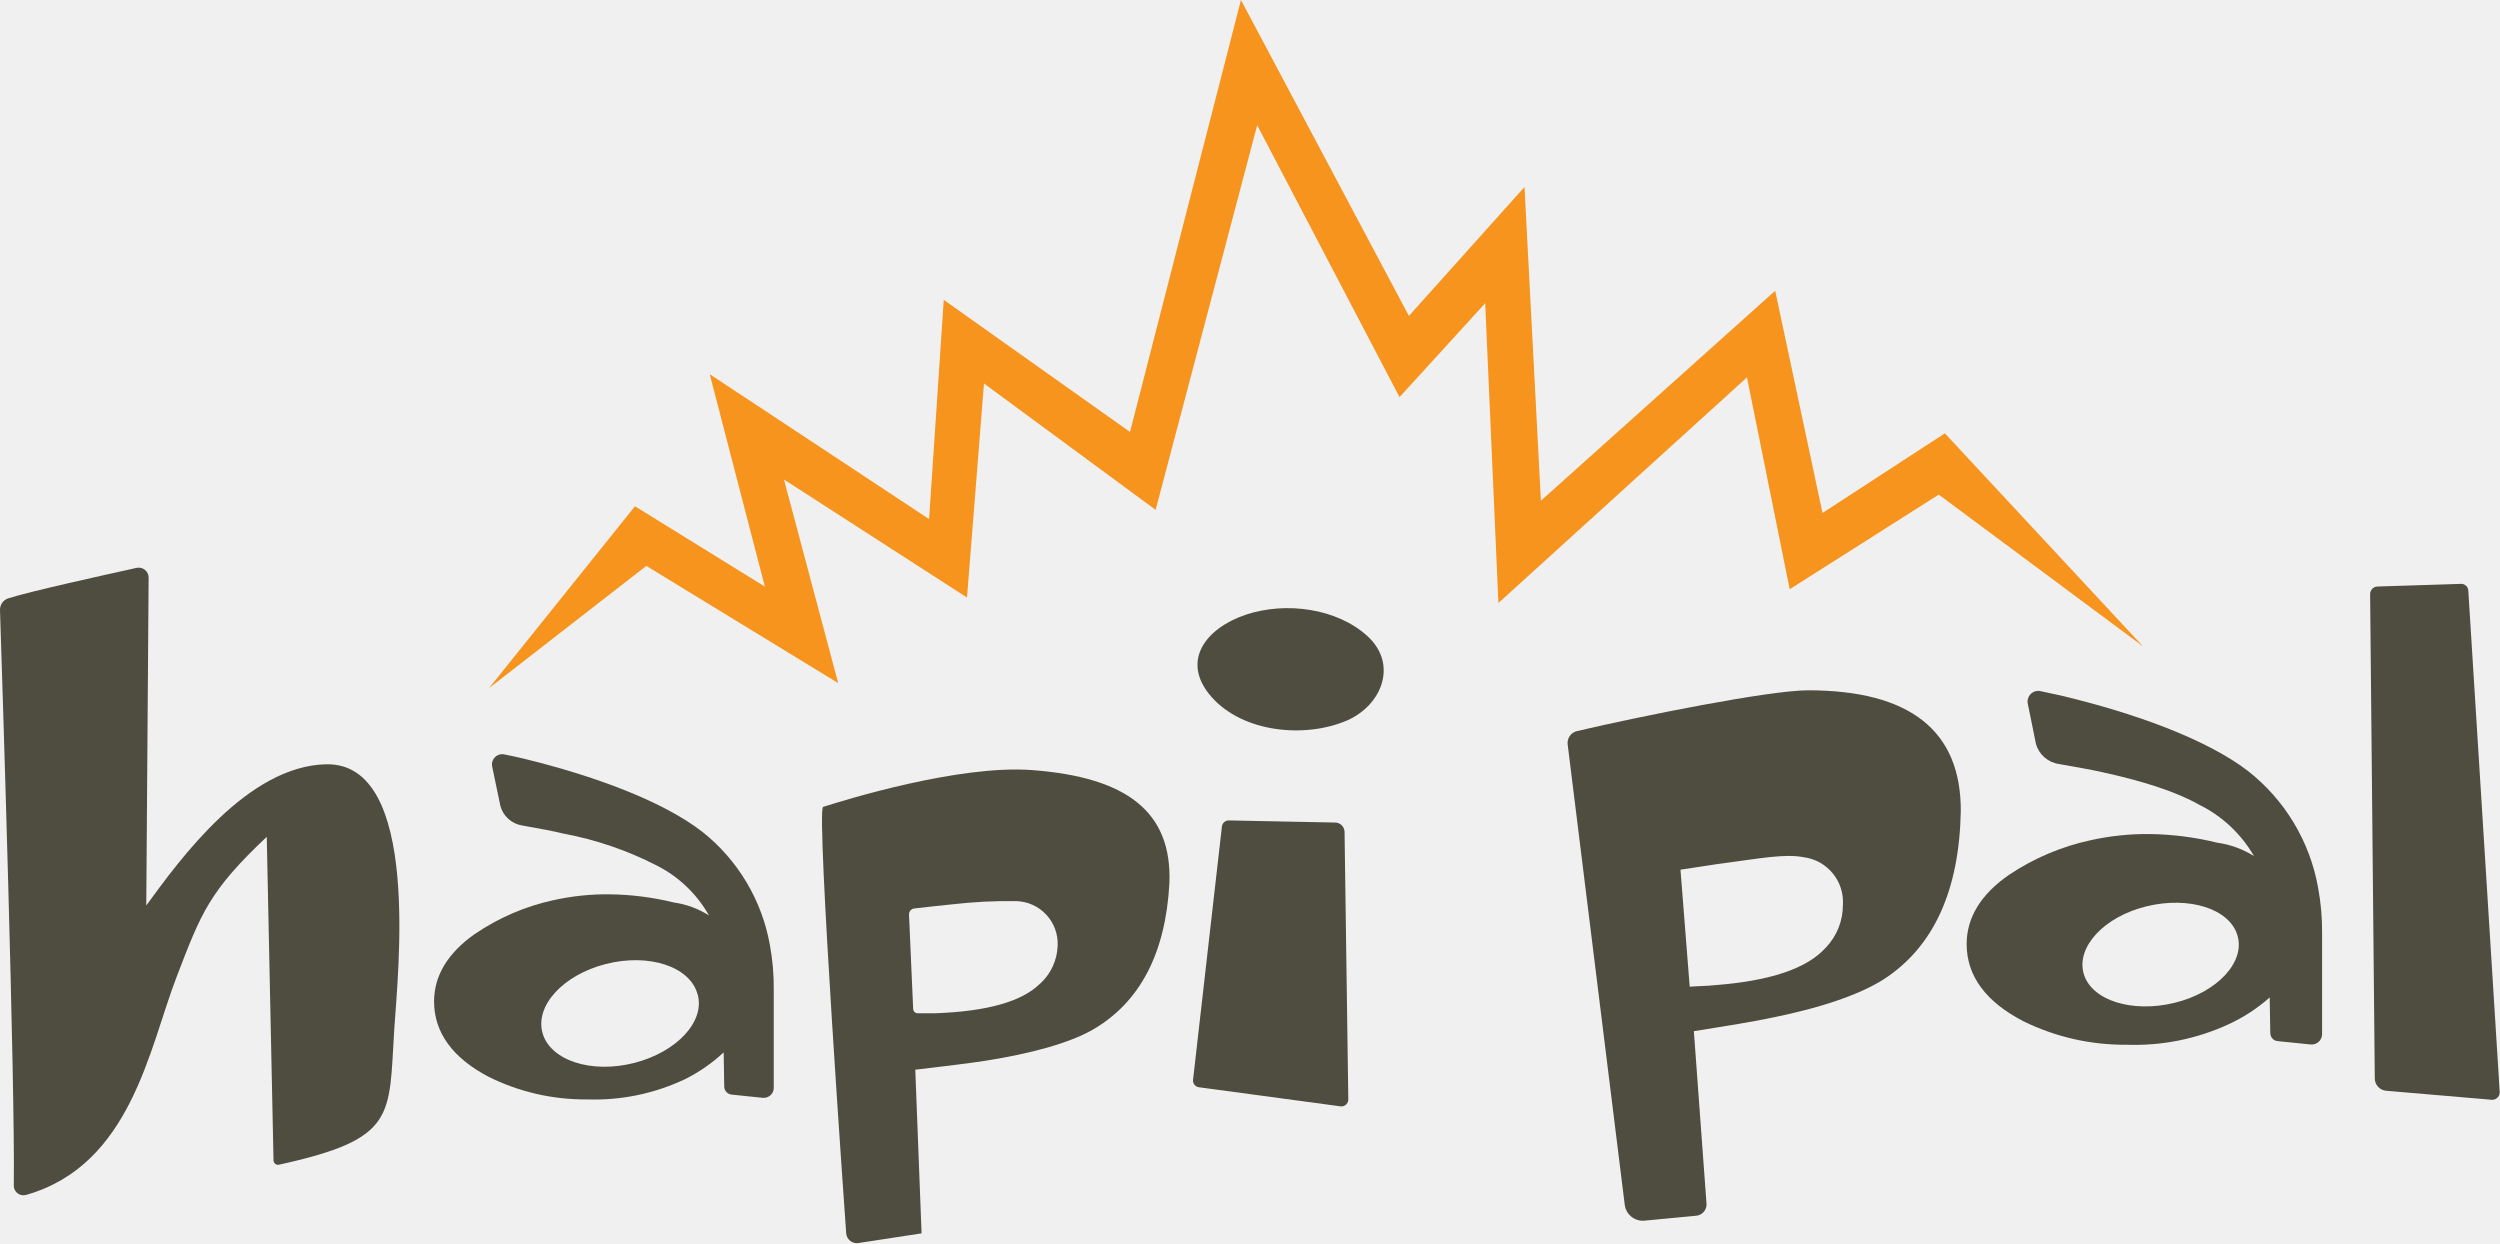
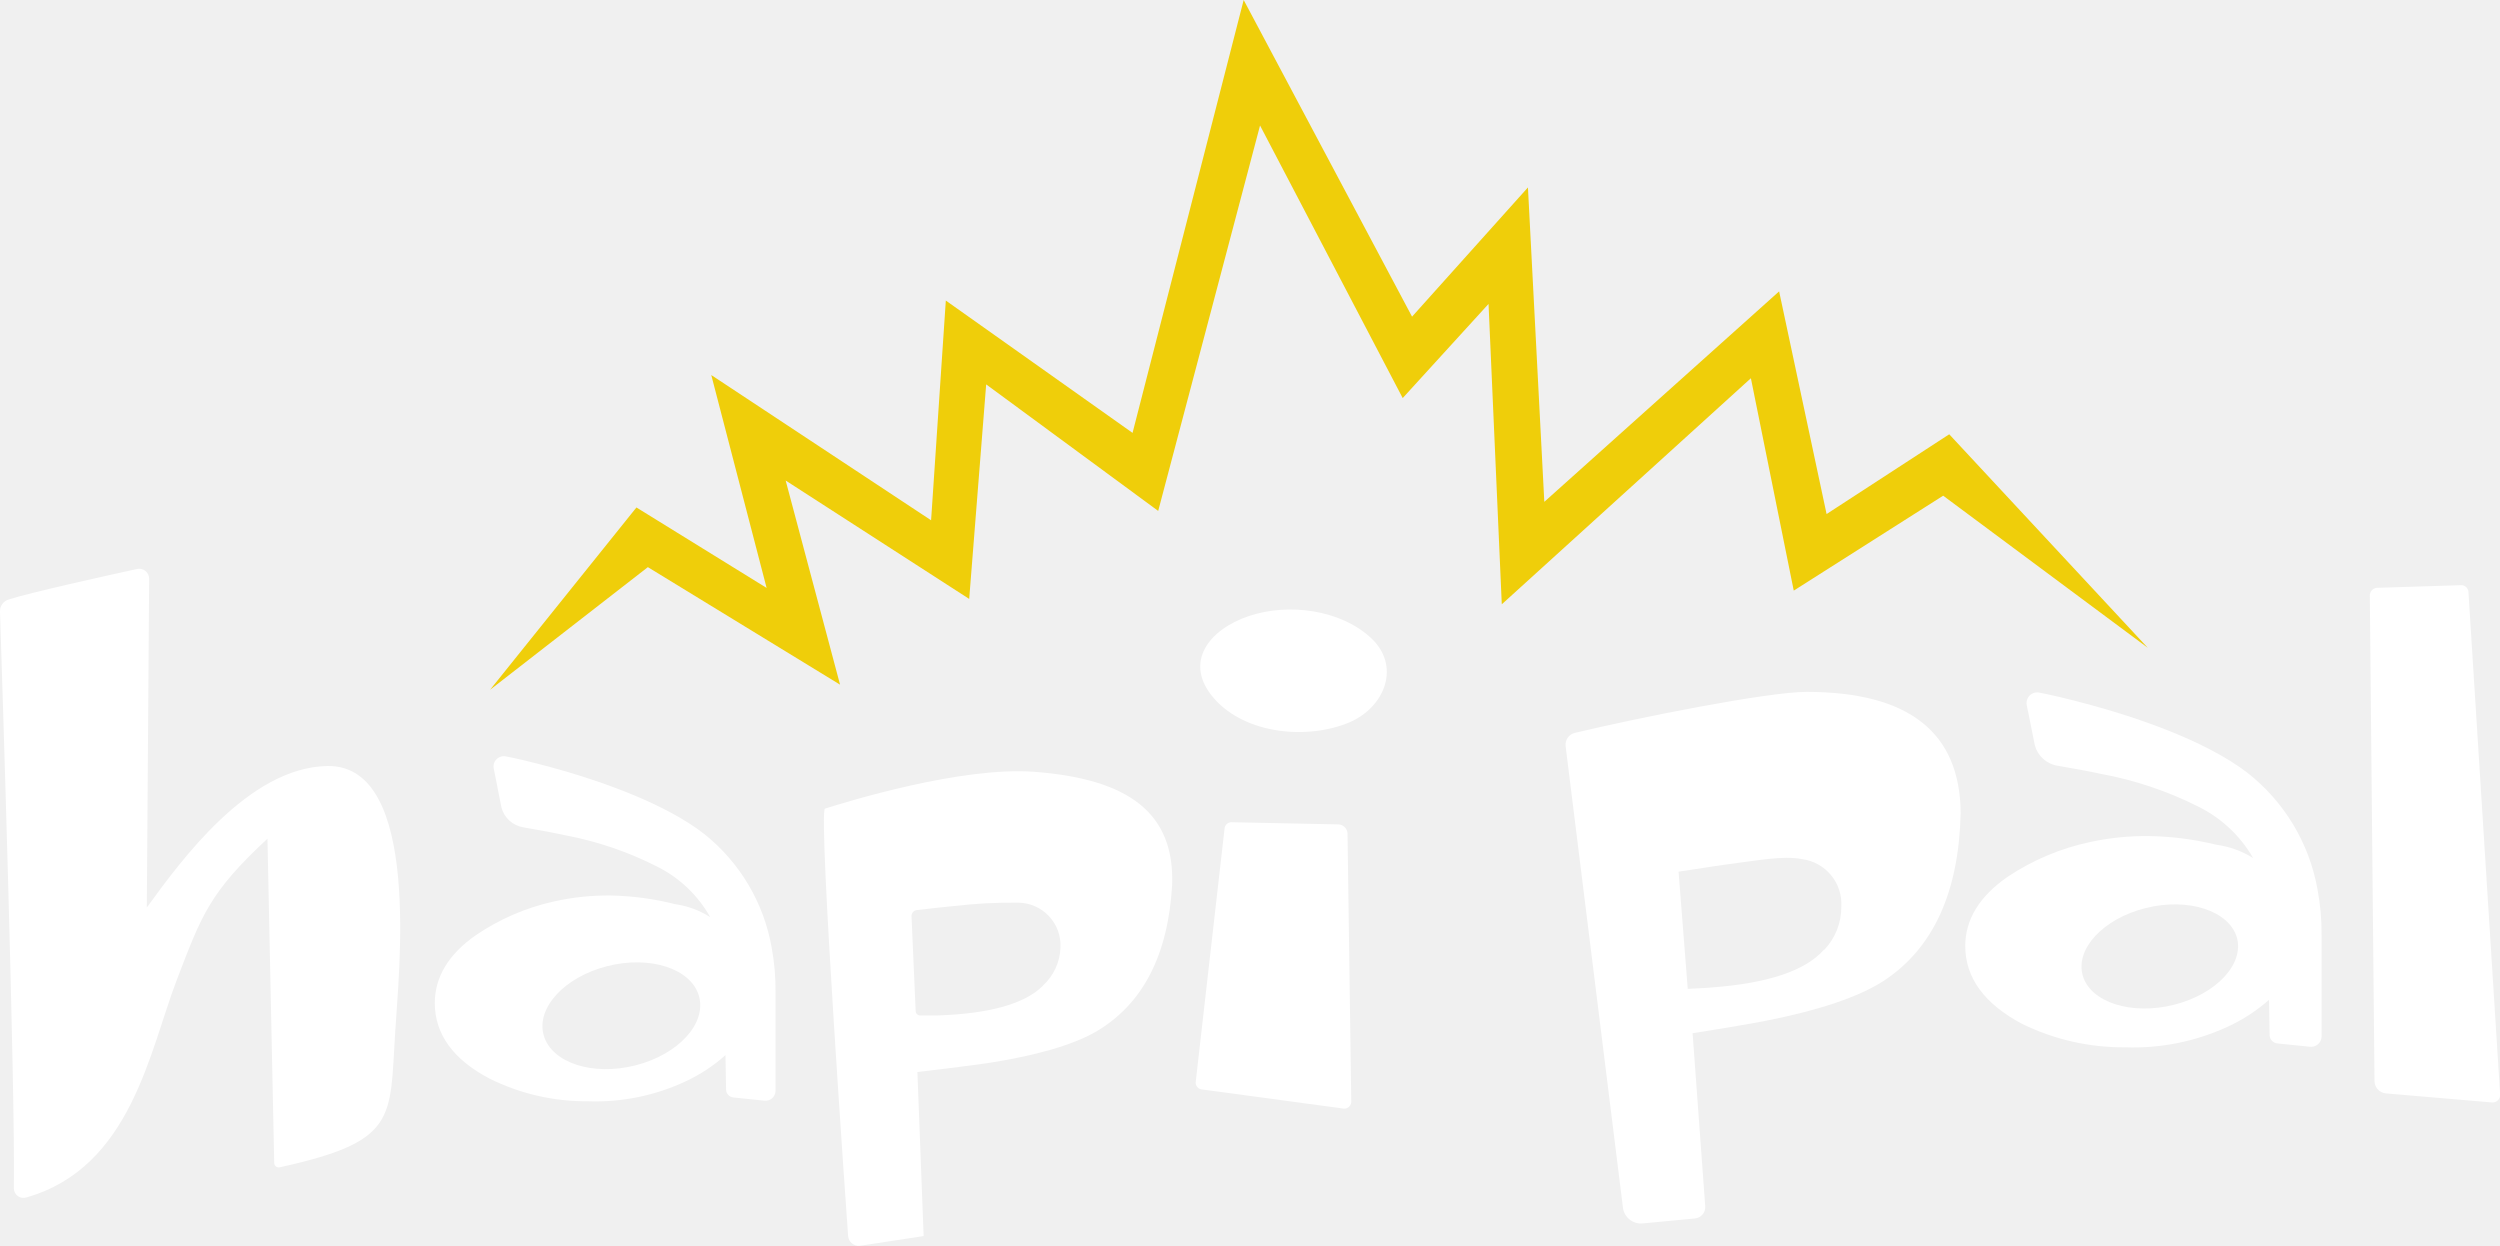
- <svg xmlns="http://www.w3.org/2000/svg" viewBox="0 0 306.46 152.39">
+ <svg xmlns="http://www.w3.org/2000/svg" viewBox="0 0 288.64 143.85">
  <defs>
-     <style>.cls-1{fill:#f6941e;}.cls-2{fill:#4e4d3f;}</style>
+     <style>.cls-1{fill:#efce0a;}.cls-2{fill:#fff;}</style>
  </defs>
  <g id="Layer_2" data-name="Layer 2">
    <g id="Layer_1-2" data-name="Layer 1">
-       <polygon class="cls-1" points="59.94 84.36 77.84 62.06 93.76 71.91 87 45.87 113.89 63.63 115.69 36.76 138.52 52.95 152.12 0 172.71 38.73 186.88 22.92 188.89 61.38 217.61 35.64 223.41 62.88 238.41 53.12 262.69 79.23 237.66 60.63 219.39 72.23 214.15 46.26 183.68 73.92 182.06 37.17 171.56 48.68 154.11 15.35 141.66 62.5 120.62 47.01 118.54 73.25 96.1 58.78 102.75 83.74 79.23 69.37 59.94 84.36" />
-       <path class="cls-2" d="M164.82,101.94a1.17,1.17,0,0,0-1.17-1.11l-13.07-.26a.85.85,0,0,0-.8.81l-3.52,30.89a.84.84,0,0,0,.64,1l17.5,2.36a.86.86,0,0,0,.88-.94Z" />
-       <path class="cls-2" d="M165.12,88.32c4.3-1.88,6.25-6.9,2.53-10.32s-10-4.29-14.92-2.65-8.07,5.71-4.22,10.08S159.95,90.54,165.12,88.32Z" />
-       <path class="cls-2" d="M86.14,102c-4.9-3.82-13.4-6.92-21.93-9q-1.38-.33-2.34-.51A1.26,1.26,0,0,0,60.34,94l1,4.8A3.3,3.3,0,0,0,64,101.19c2.08.37,3.75.67,5.09,1a41.86,41.86,0,0,1,11.4,3.9,15.26,15.26,0,0,1,6.42,6.13,10.83,10.83,0,0,0-4.31-1.59,34.7,34.7,0,0,0-7.85-1,30.14,30.14,0,0,0-6.92.72,27.49,27.49,0,0,0-9.62,4.14c-3.29,2.31-5,5.09-5,8.27,0,3.82,2.28,6.92,6.67,9.23a26.54,26.54,0,0,0,12.07,2.78,25.94,25.94,0,0,0,12-2.47A19.75,19.75,0,0,0,88.71,129l.07,4.24a1,1,0,0,0,.91.94l3.77.39a1.23,1.23,0,0,0,1.39-1.18v-12.1a28.52,28.52,0,0,0-.47-5.42A22.8,22.8,0,0,0,86.14,102Zm-.64,19.82c1,3.35-2.51,7.14-7.76,8.48s-10.27-.3-11.23-3.65,2.51-7.14,7.76-8.48S84.54,118.47,85.49,121.82Z" />
-       <path class="cls-2" d="M40,93.69c-9.63.18-17.91,11.6-22.07,17.31l.29-40.24a1.22,1.22,0,0,0-1.51-1.14C13,70.44,3.51,72.53,1,73.35a1.47,1.47,0,0,0-1,1.43c.26,7.93,1.87,58.26,1.69,70.6a1.18,1.18,0,0,0,1.53,1.09c12.85-3.66,15.07-18,18.42-26.69,3-7.83,4-10.55,11.06-17.2l.83,39.71a.56.56,0,0,0,.73.47c14.39-3.17,13.39-5.88,14.07-16.57C48.76,119.38,51.65,93.47,40,93.69Z" />
-       <path class="cls-2" d="M126.52,94.4c-9-.68-23.06,3.7-25.62,4.51-.88.28,2.83,52.28,2.83,52.28a1.31,1.31,0,0,0,1.4,1.2l7.84-1.2-.77-20.06c4-.47,6.77-.82,8.4-1.07,6-.93,10.47-2.22,13.29-3.8,5.89-3.38,9-9.46,9.46-18C143.69,99.47,138.08,95.27,126.52,94.4Zm1,26.15c-2.2,2.21-6.46,3.43-12.88,3.66-.54,0-1.25,0-2.12,0a.56.56,0,0,1-.58-.51l-.51-11.61a.73.73,0,0,1,.67-.73c1.88-.2,3.44-.4,4.6-.5a60.77,60.77,0,0,1,7.81-.4,5.22,5.22,0,0,1,5.14,5.47A6.59,6.59,0,0,1,127.54,120.55Z" />
-       <path class="cls-2" d="M221.65,84.62c-4.79,0-20.68,3.2-28.33,5a1.49,1.49,0,0,0-1.15,1.63l7,56.46a2.23,2.23,0,0,0,2.44,1.92l6.31-.6a1.39,1.39,0,0,0,1.27-1.48l-1.55-21.14c4.3-.68,7.28-1.19,9-1.54,6.49-1.28,11.23-2.91,14.22-4.79,6.23-4,9.31-11,9.5-20.59C240.43,89.62,234.2,84.63,221.65,84.62Zm2.16,31.54c-2.28,2.57-6.85,4.11-13.78,4.62-.7.09-1.67.08-2.9.17h0L206,106.61h0c2.37-.34,4.3-.68,5.7-.85,3.95-.51,7.08-1.13,9.39-.68a5.53,5.53,0,0,1,4.82,5.84A7.53,7.53,0,0,1,223.82,116.16Z" />
-       <path class="cls-2" d="M301.77,71.57l-10.39.33a.94.94,0,0,0-.84,1l.57,59.29a1.53,1.53,0,0,0,1.39,1.52l13,1.11a.93.93,0,0,0,.92-1.05l-3.84-61.28A.89.89,0,0,0,301.77,71.57Z" />
-       <path class="cls-2" d="M275.54,94.49c-5.12-3.92-14-7.11-22.92-9.23q-1.45-.33-2.45-.53a1.31,1.31,0,0,0-1.6,1.51l1,4.93a3.43,3.43,0,0,0,2.79,2.48c2.17.38,3.92.69,5.32,1,5.21,1.14,9.18,2.45,11.91,4a15.83,15.83,0,0,1,6.71,6.29,11.44,11.44,0,0,0-4.5-1.64,36.86,36.86,0,0,0-8.21-1.06,32,32,0,0,0-7.24.74,29,29,0,0,0-10.06,4.25c-3.44,2.37-5.21,5.23-5.21,8.5,0,3.92,2.38,7.11,7,9.48a28.14,28.14,0,0,0,12.62,2.86,27.51,27.51,0,0,0,12.53-2.53,20.67,20.67,0,0,0,5-3.27l.07,4.36a1,1,0,0,0,.95,1l3.94.4a1.28,1.28,0,0,0,1.46-1.21V114.38a28.83,28.83,0,0,0-.49-5.57A23.35,23.35,0,0,0,275.54,94.49Zm-1.27,20.17c1,3.27-2.49,7-7.7,8.27s-10.19-.29-11.14-3.56,2.49-7,7.7-8.27S273.32,111.4,274.27,114.66Z" />
+       <polygon class="cls-1" points="56.58 79.64 73.48 58.59 88.51 67.88 82.12 43.3 107.5 60.07 109.2 34.7 130.76 49.98 143.59 0 163.03 36.56 176.41 21.64 178.3 57.94 205.41 33.64 210.89 59.35 225.05 50.14 247.97 74.79 224.35 57.23 207.1 68.19 202.15 43.67 173.39 69.77 171.86 35.09 161.95 45.96 145.48 14.49 133.72 58.99 113.86 44.38 111.9 69.15 90.71 55.48 96.99 79.05 74.8 65.48 56.58 79.64" />
+       <path class="cls-2" d="M155.58,96.23a1.1,1.1,0,0,0-1.11-1.05l-12.34-.25a.8.8,0,0,0-.75.76l-3.32,29.16a.8.8,0,0,0,.61.92L155.18,128a.81.81,0,0,0,.83-.89Z" />
+       <path class="cls-2" d="M155.87,83.37c4.05-1.78,5.9-6.51,2.39-9.74s-9.47-4.05-14.08-2.5-7.62,5.39-4,9.52S151,85.46,155.87,83.37Z" />
+       <path class="cls-2" d="M81.31,96.29c-4.62-3.6-12.65-6.53-20.7-8.48q-1.31-.31-2.21-.48A1.19,1.19,0,0,0,57,88.71l.9,4.53a3.12,3.12,0,0,0,2.52,2.28c2,.35,3.54.63,4.8.91a39.51,39.51,0,0,1,10.76,3.68A14.41,14.41,0,0,1,82,105.89a10.23,10.23,0,0,0-4.06-1.5,32.76,32.76,0,0,0-7.41-1,28.45,28.45,0,0,0-6.53.68A26,26,0,0,0,54.9,108c-3.11,2.18-4.7,4.81-4.7,7.81,0,3.6,2.15,6.53,6.3,8.71a25.06,25.06,0,0,0,11.4,2.63,24.49,24.49,0,0,0,11.32-2.33,18.64,18.64,0,0,0,4.54-3l.07,4a.93.93,0,0,0,.86.89l3.56.37A1.16,1.16,0,0,0,89.54,126V114.55a26.93,26.93,0,0,0-.44-5.11A21.52,21.52,0,0,0,81.31,96.29ZM80.7,115c.9,3.16-2.37,6.74-7.32,8s-9.69-.29-10.6-3.45,2.37-6.74,7.32-8S79.8,111.83,80.7,115Z" />
+       <path class="cls-2" d="M37.78,88.44c-9.09.17-16.91,10.95-20.83,16.34l.27-38a1.15,1.15,0,0,0-1.43-1.08c-3.52.77-12.47,2.75-14.8,3.52A1.39,1.39,0,0,0,0,70.6c.24,7.49,1.77,55,1.6,66.65a1.11,1.11,0,0,0,1.45,1c12.13-3.45,14.23-17,17.39-25.19,2.84-7.39,3.73-10,10.44-16.23l.78,37.49a.53.53,0,0,0,.69.44c13.58-3,12.64-5.55,13.28-15.64C46,112.69,48.76,88.24,37.78,88.44Z" />
+       <path class="cls-2" d="M119.43,89.11c-8.47-.64-21.77,3.49-24.18,4.25-.83.26,2.67,49.35,2.67,49.35a1.24,1.24,0,0,0,1.32,1.13l7.4-1.13-.72-18.94c3.77-.44,6.39-.78,7.93-1,5.7-.87,9.89-2.09,12.55-3.58,5.56-3.19,8.46-8.93,8.93-17C135.64,93.89,130.35,89.94,119.43,89.11Zm1,24.68c-2.07,2.09-6.1,3.24-12.16,3.45-.51,0-1.18,0-2,0a.52.52,0,0,1-.55-.48l-.48-11a.69.69,0,0,1,.63-.69c1.78-.19,3.24-.38,4.34-.47a57.36,57.36,0,0,1,7.37-.38,4.93,4.93,0,0,1,4.86,5.16A6.22,6.22,0,0,1,120.4,113.8Z" />
+       <path class="cls-2" d="M208.59,79.88c-4.53,0-19.52,3-26.74,4.73a1.41,1.41,0,0,0-1.09,1.54l6.62,53.29a2.1,2.1,0,0,0,2.3,1.81l6-.57a1.32,1.32,0,0,0,1.2-1.39l-1.46-20c4.06-.64,6.88-1.13,8.53-1.45,6.13-1.21,10.6-2.74,13.42-4.52,5.88-3.8,8.79-10.36,9-19.44C226.31,84.59,220.43,79.89,208.59,79.88Zm2,29.77c-2.16,2.43-6.46,3.88-13,4.36-.66.08-1.57.08-2.73.16h0l-1.06-13.53h0c2.24-.32,4.06-.64,5.38-.81,3.73-.48,6.68-1.07,8.86-.64a5.22,5.22,0,0,1,4.55,5.51A7.11,7.11,0,0,1,210.63,109.65Z" />
+       <path class="cls-2" d="M284.21,67.56l-9.81.31a.89.89,0,0,0-.79.93l.54,56a1.45,1.45,0,0,0,1.31,1.44l12.32,1.05a.88.88,0,0,0,.87-1L285,68.42A.84.84,0,0,0,284.21,67.56Z" />
+       <path class="cls-2" d="M259.45,89.2c-4.83-3.7-13.22-6.71-21.63-8.72q-1.36-.32-2.31-.5A1.23,1.23,0,0,0,234,81.41l.94,4.66a3.24,3.24,0,0,0,2.63,2.34c2.05.36,3.7.65,5,.94a41.77,41.77,0,0,1,11.24,3.78,14.94,14.94,0,0,1,6.33,5.94,10.8,10.8,0,0,0-4.25-1.54,34.79,34.79,0,0,0-7.75-1,30.23,30.23,0,0,0-6.83.69,27.36,27.36,0,0,0-9.5,4c-3.25,2.24-4.91,4.94-4.91,8,0,3.7,2.25,6.71,6.58,9a26.56,26.56,0,0,0,11.91,2.7,26,26,0,0,0,11.83-2.39,19.52,19.52,0,0,0,4.75-3.09l.07,4.12a1,1,0,0,0,.9.91l3.72.38a1.21,1.21,0,0,0,1.38-1.14V108a27.22,27.22,0,0,0-.46-5.26A22,22,0,0,0,259.45,89.2Zm-1.2,19c.9,3.08-2.35,6.58-7.26,7.81s-9.62-.28-10.52-3.36,2.35-6.58,7.26-7.81S257.36,105.15,258.26,108.24Z" />
    </g>
  </g>
</svg>
